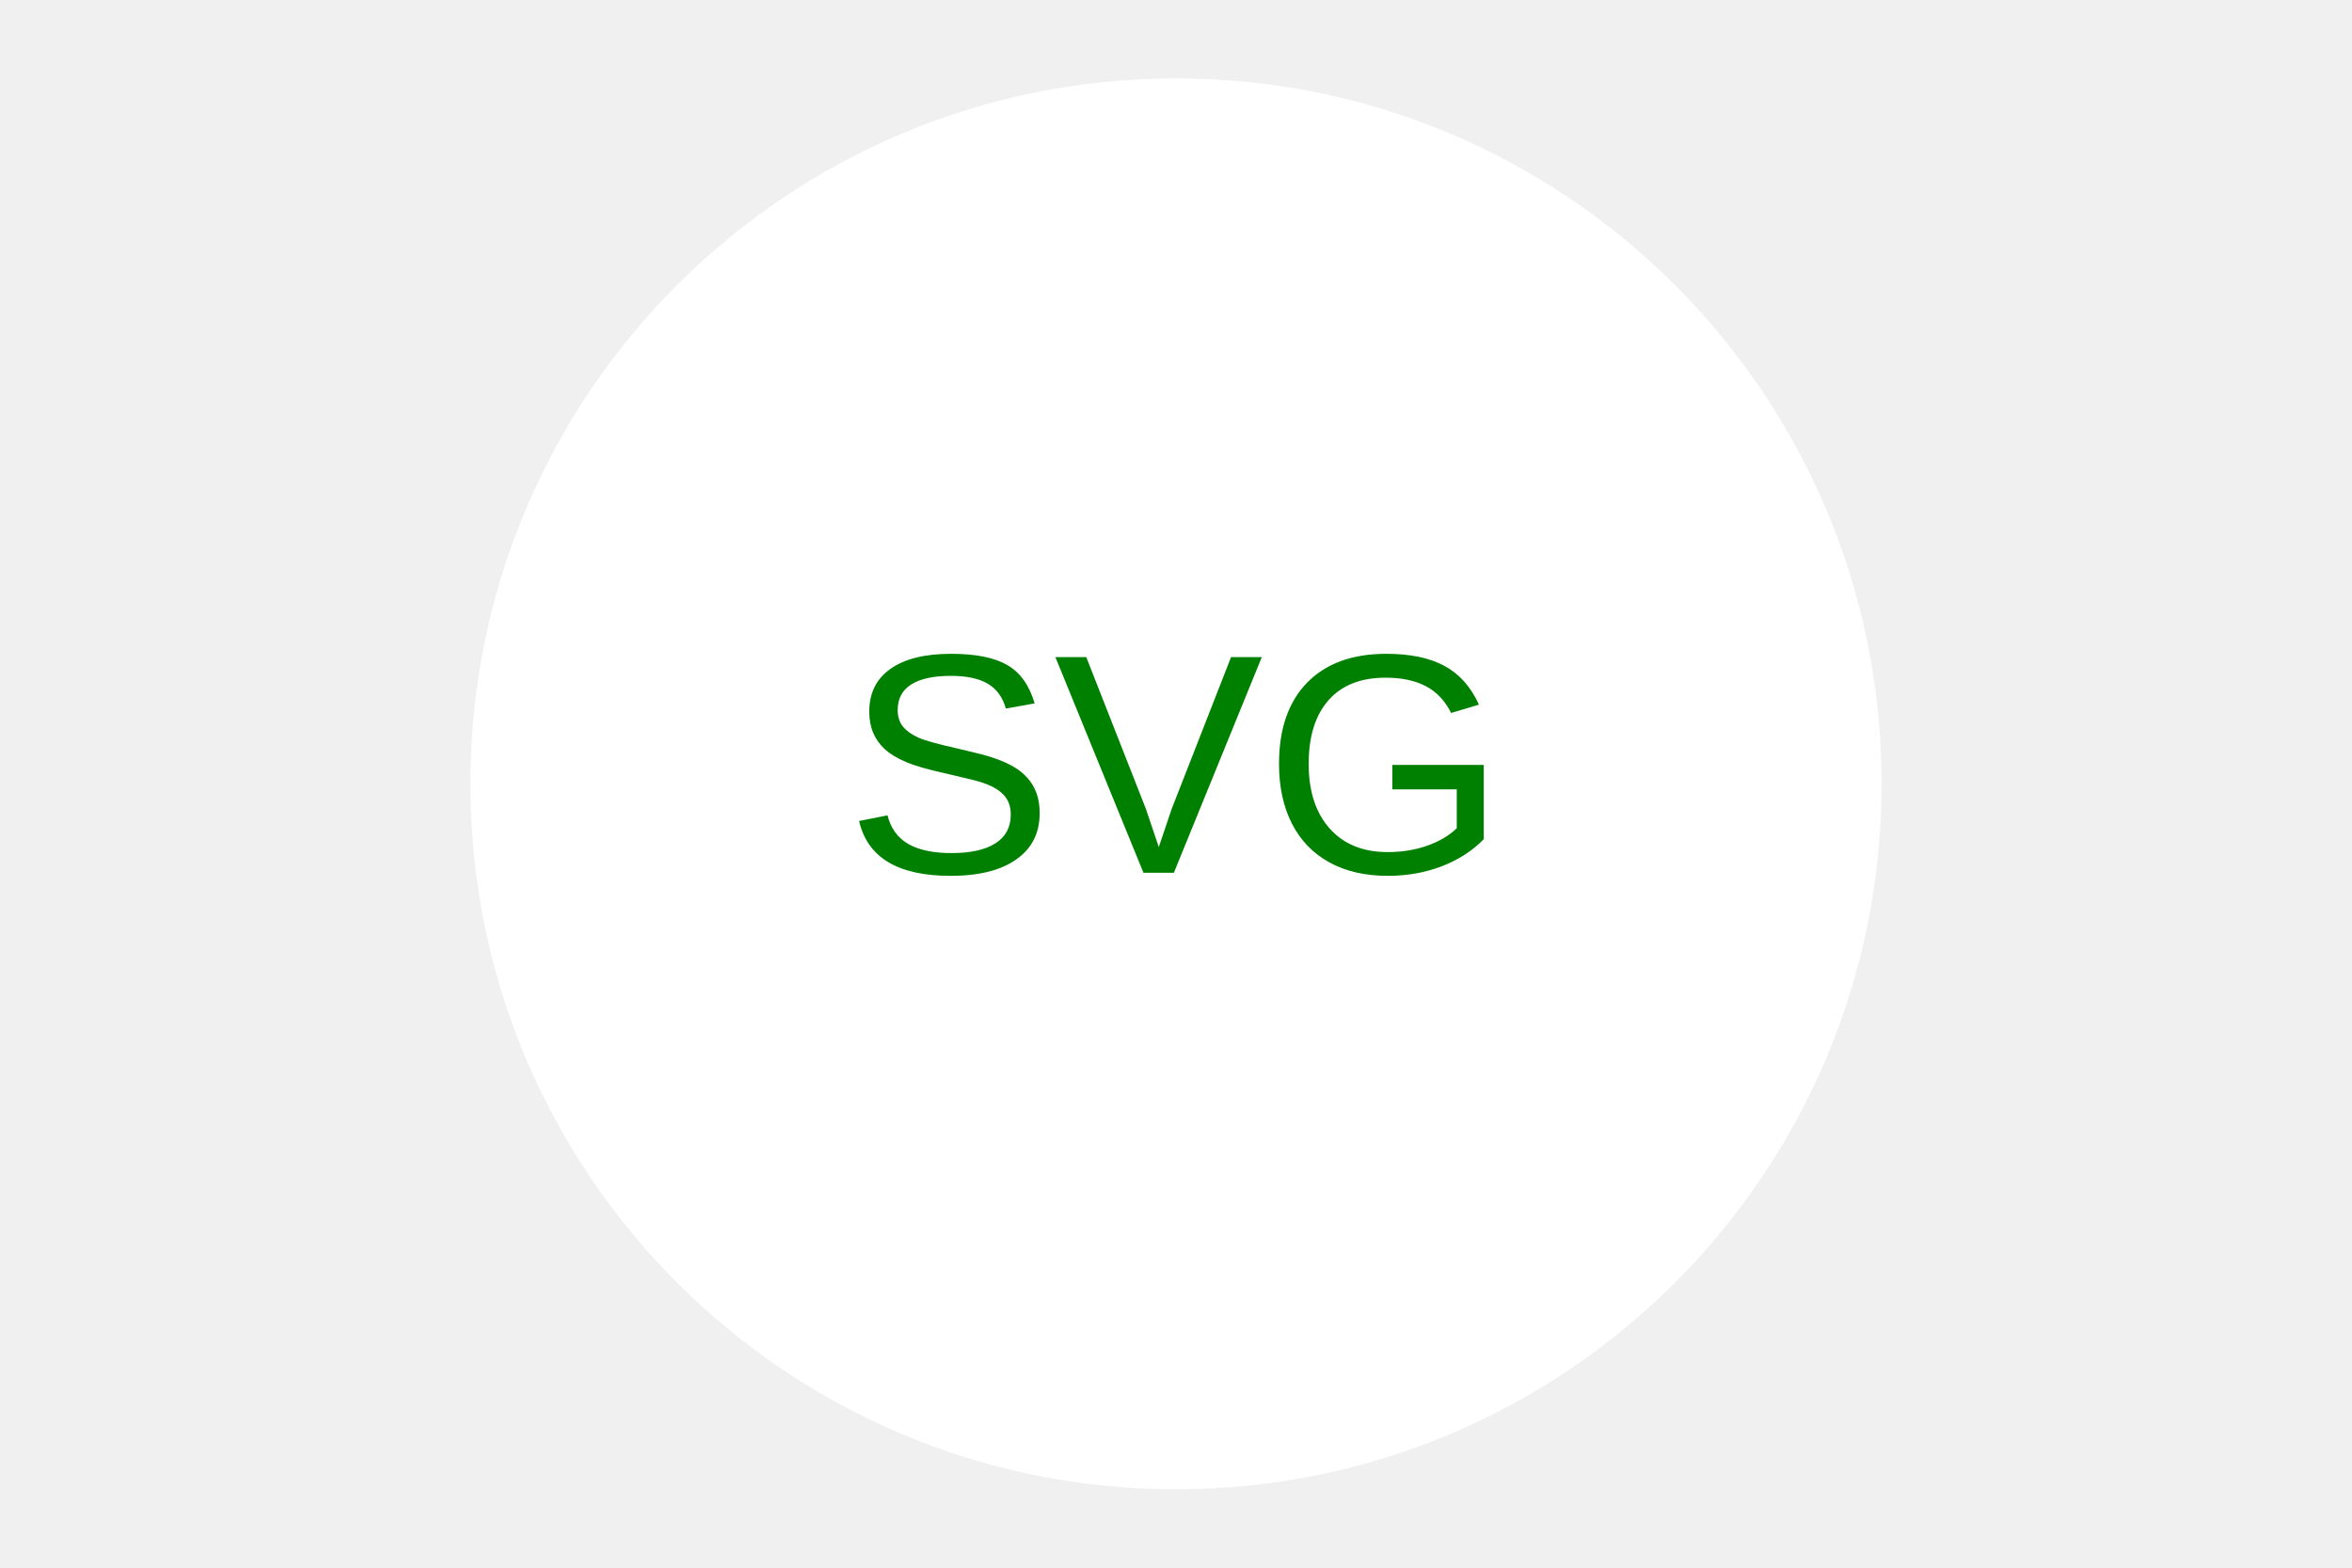
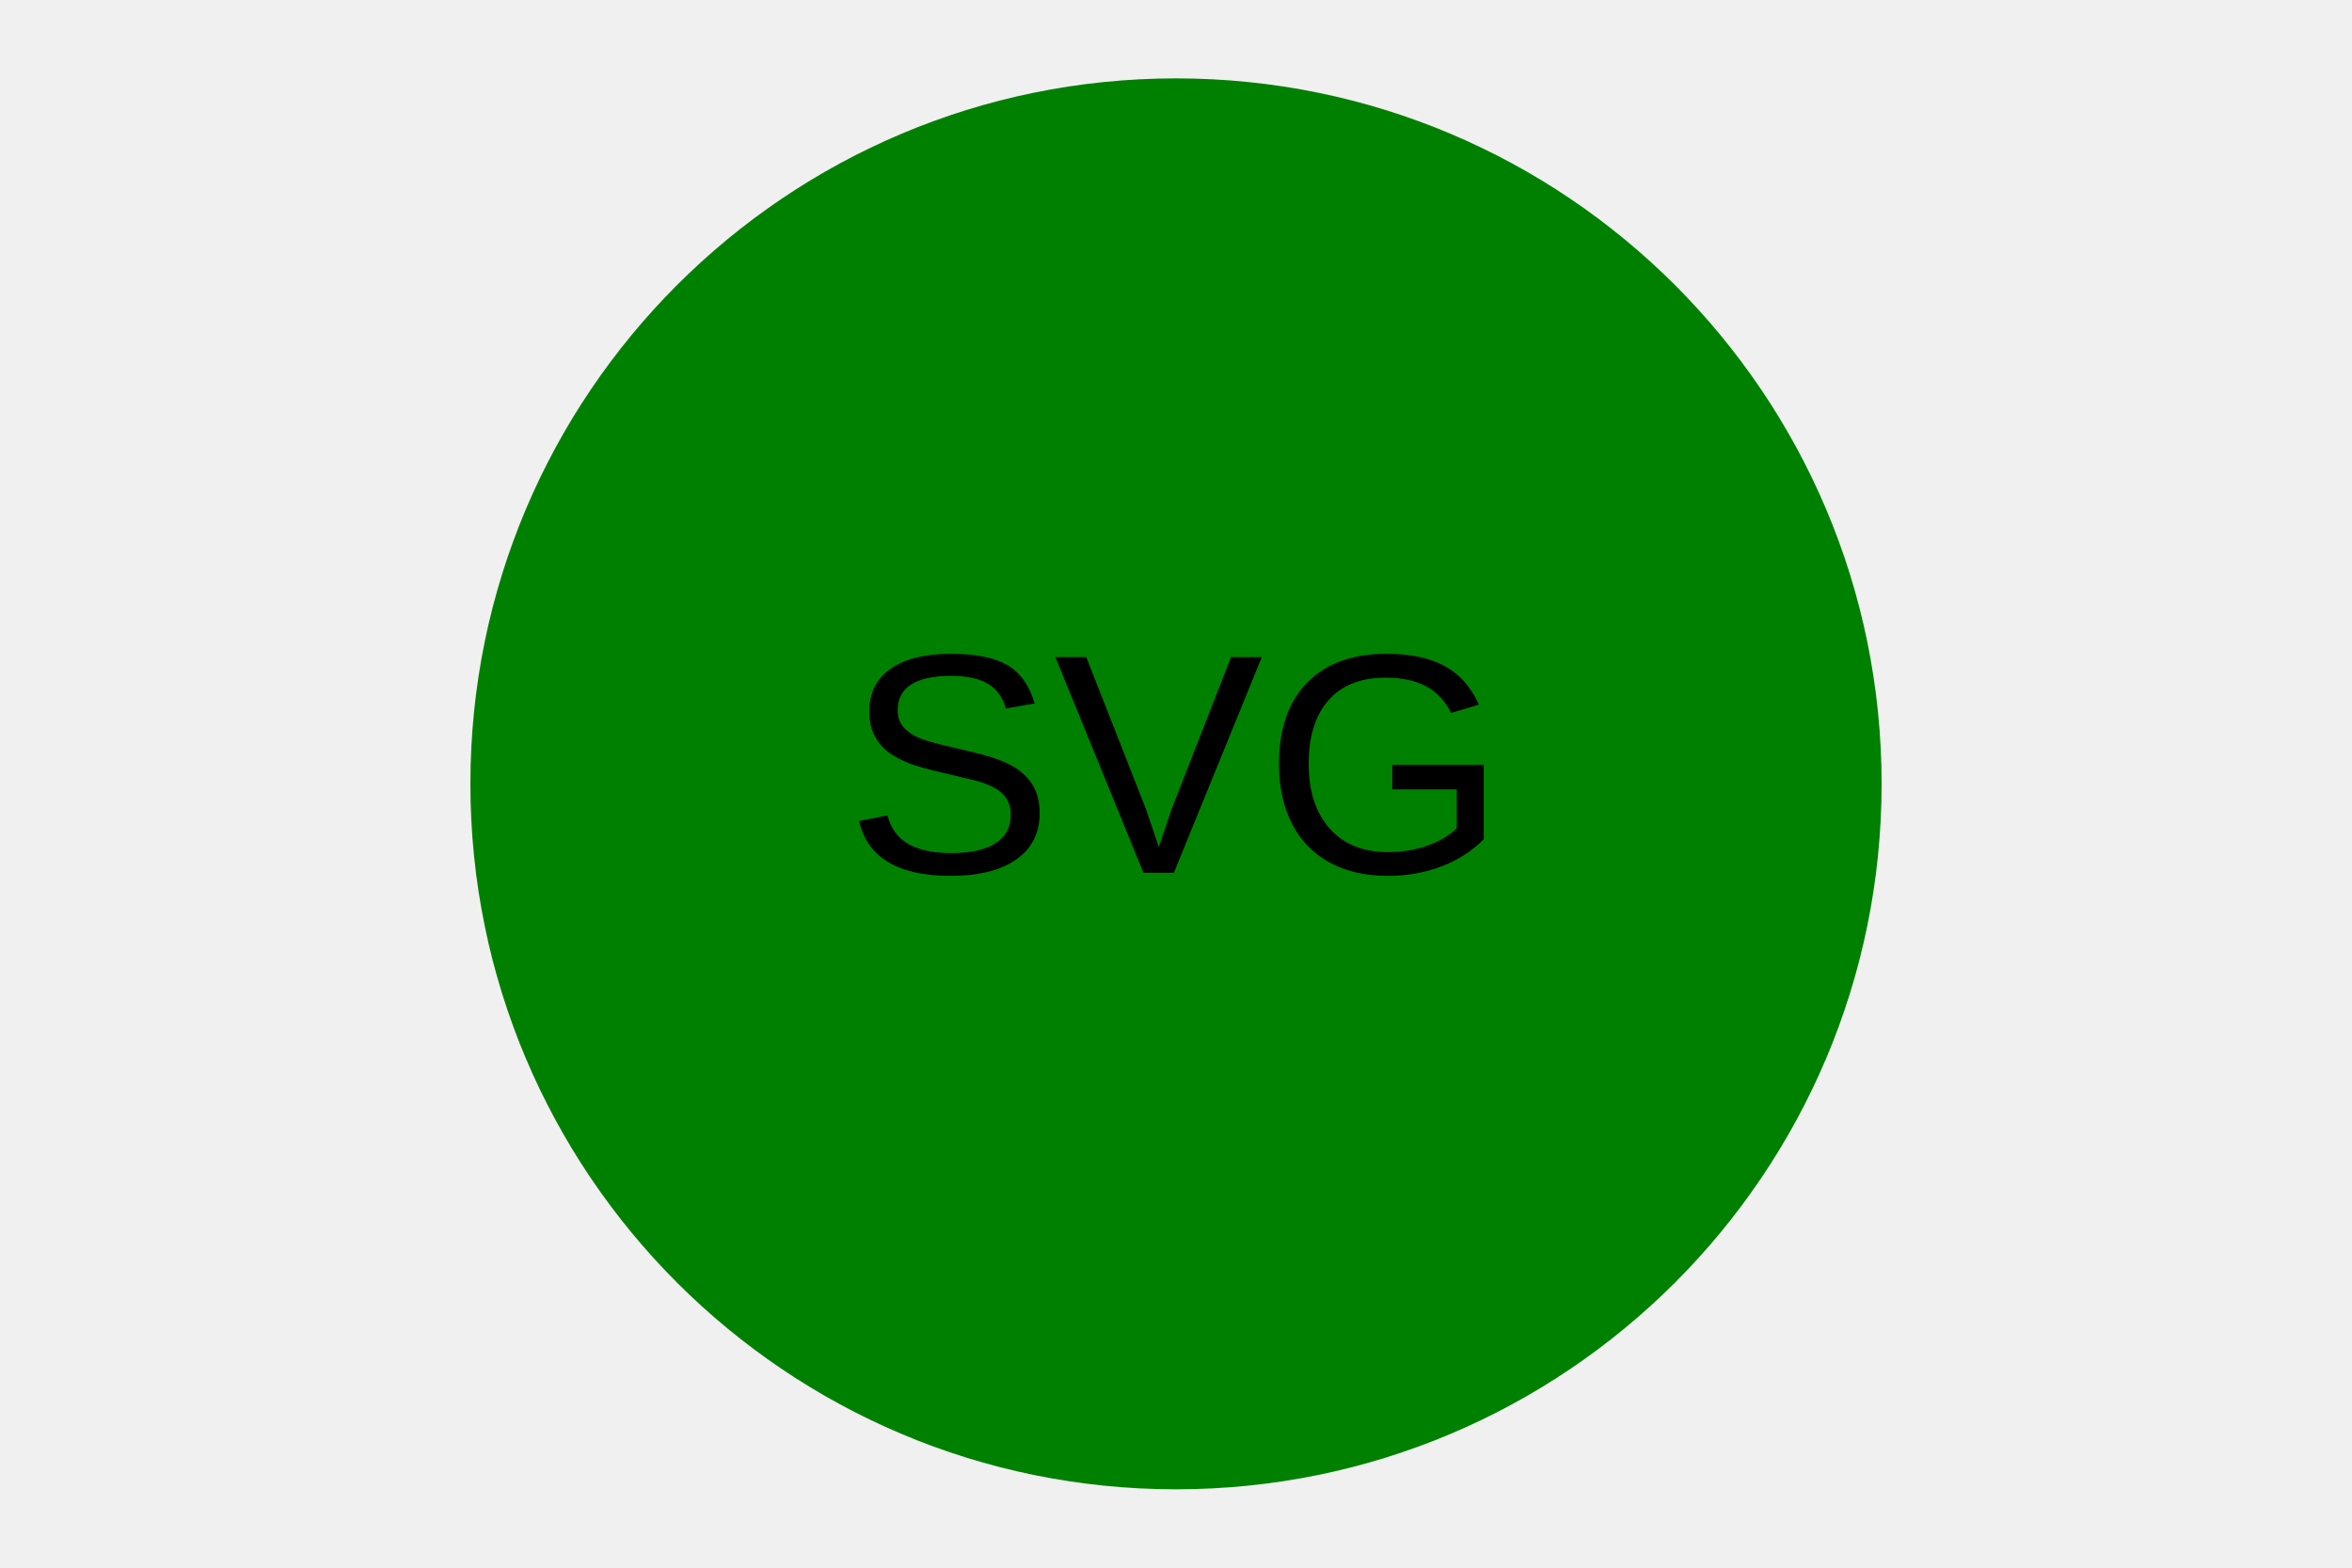
<svg xmlns="http://www.w3.org/2000/svg" width="300" height="200">
-   <circle cx="150" cy="100" r="90" fill="WHITE" />
-   <text x="50%" y="50%" dominant-baseline="middle" text-anchor="middle" font-family="Arial" font-size="40" fill="GREEN">SVG</text>
+   <circle cx="150" cy="100" r="90" fill="GREEN" />
+   <text x="50%" y="50%" dominant-baseline="middle" text-anchor="middle" font-family="Arial" font-size="40" fill="black">SVG</text>
</svg>
